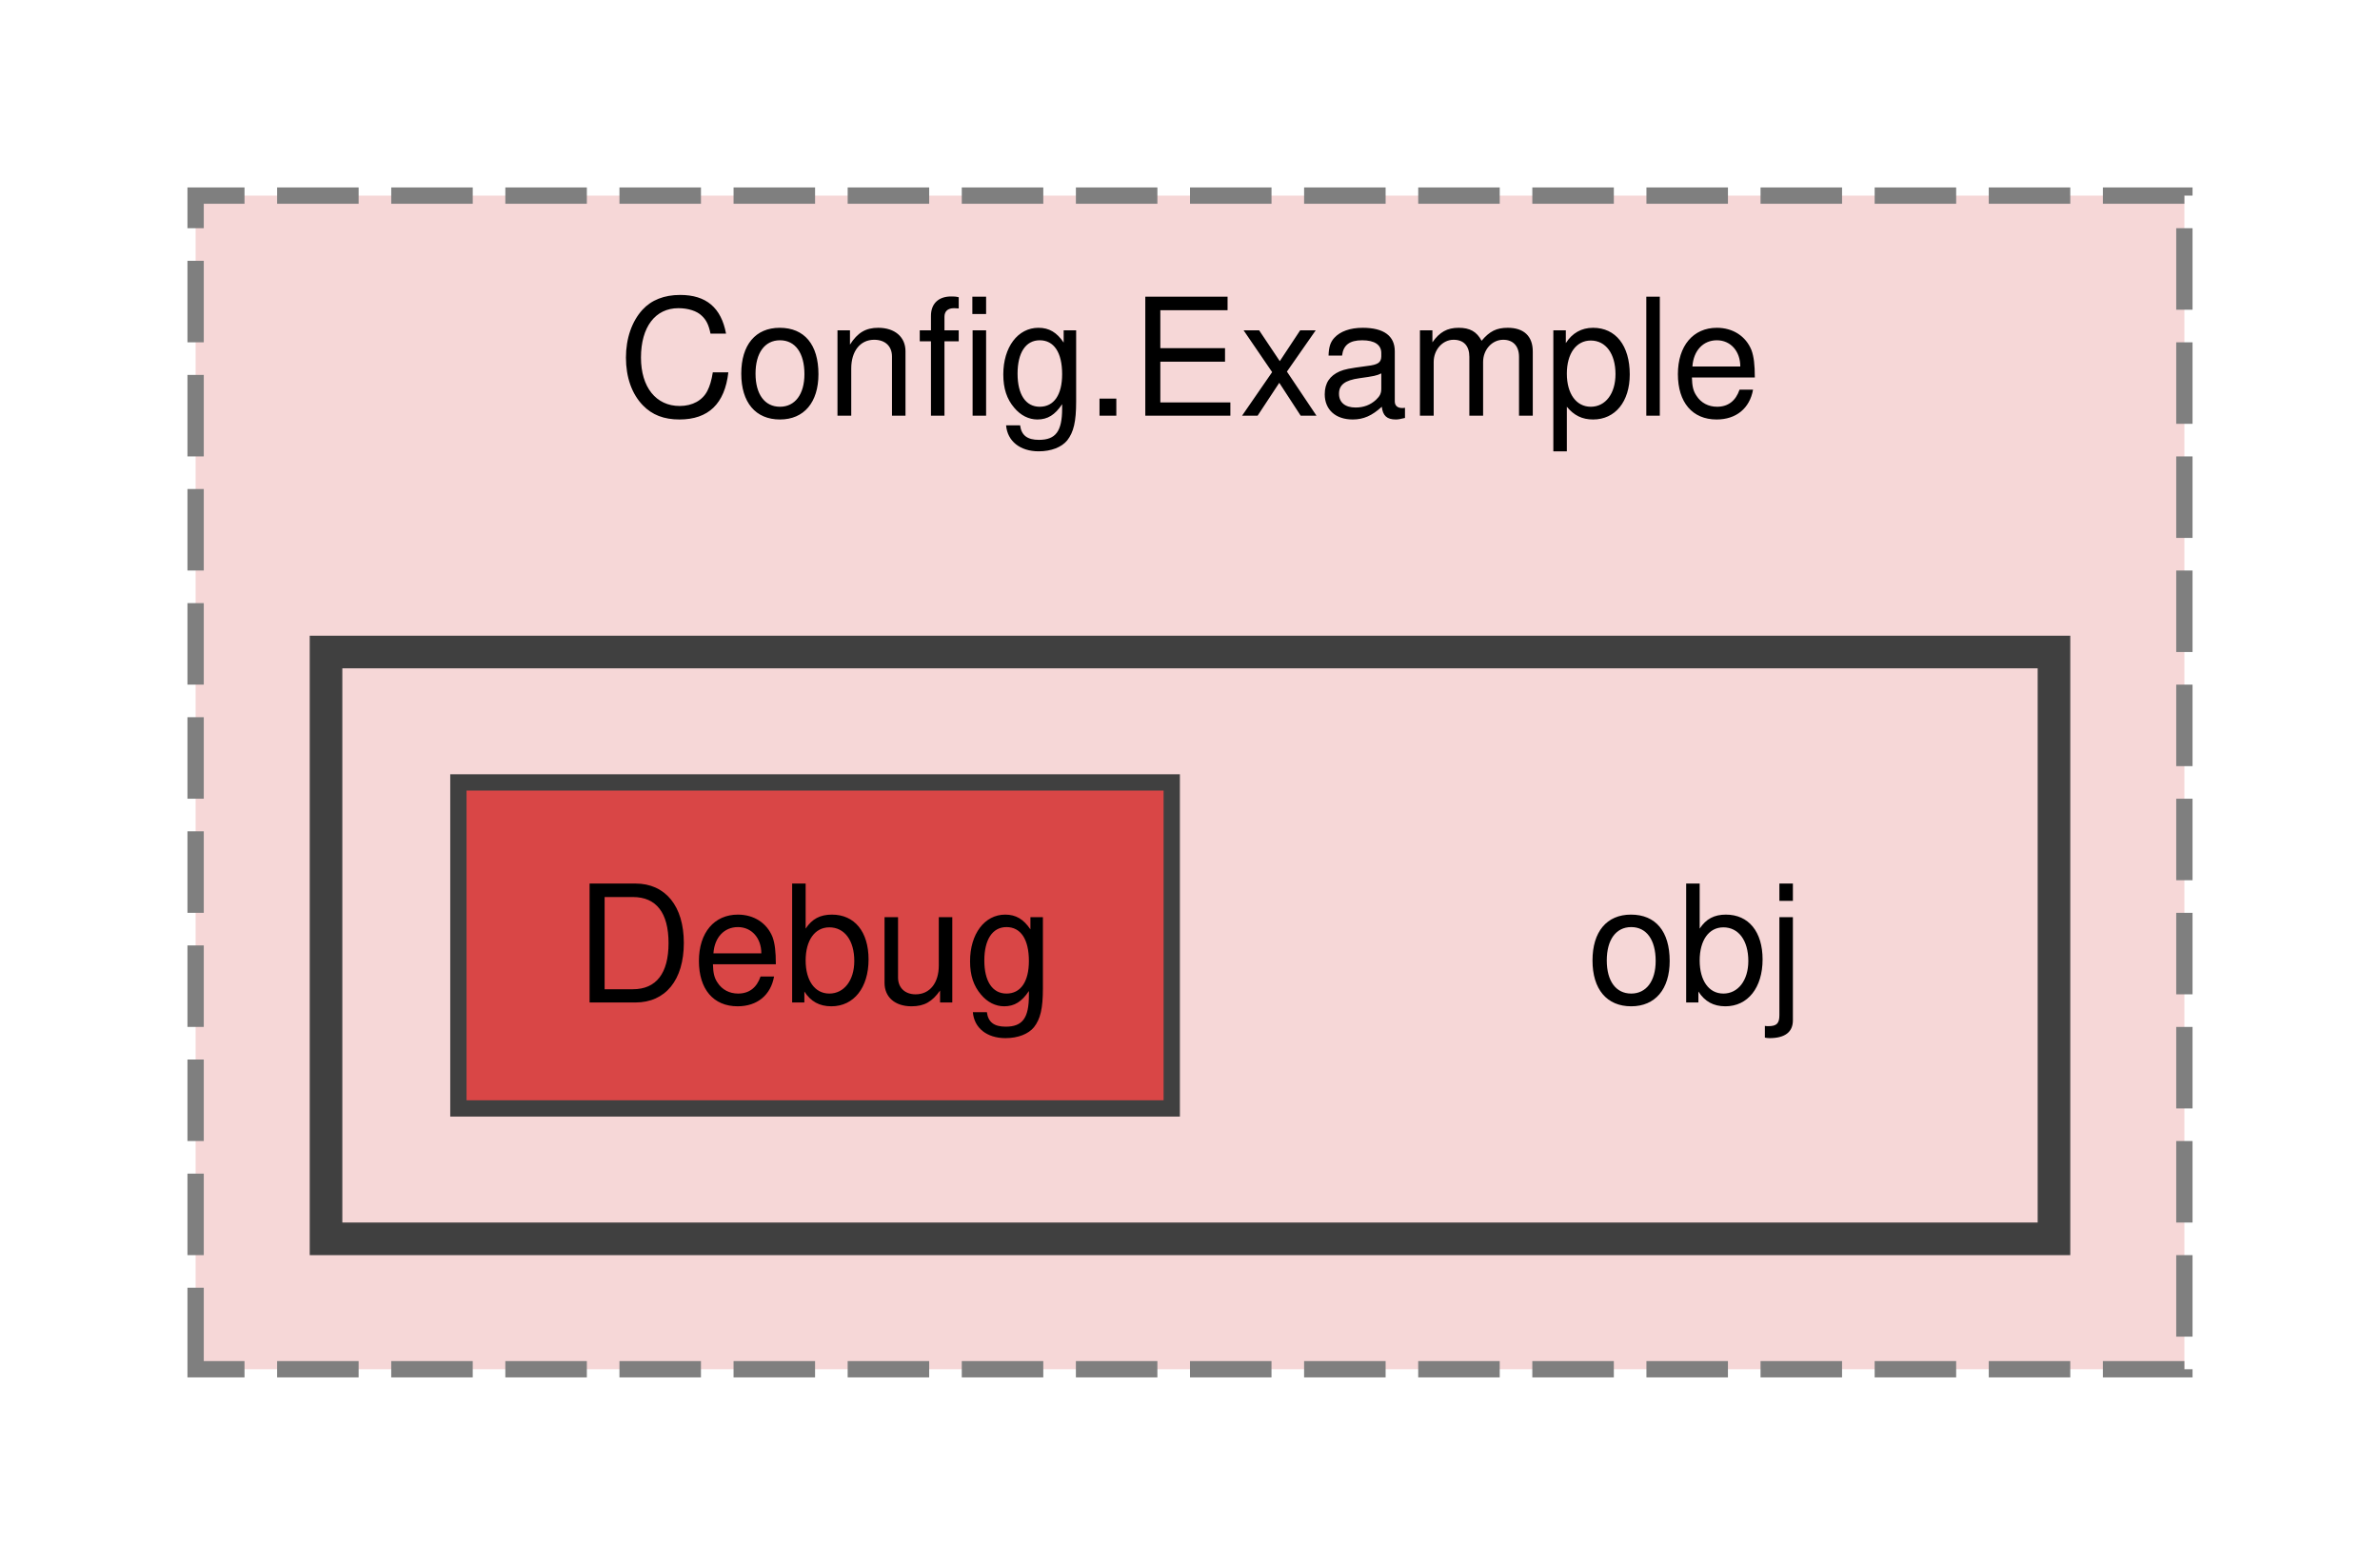
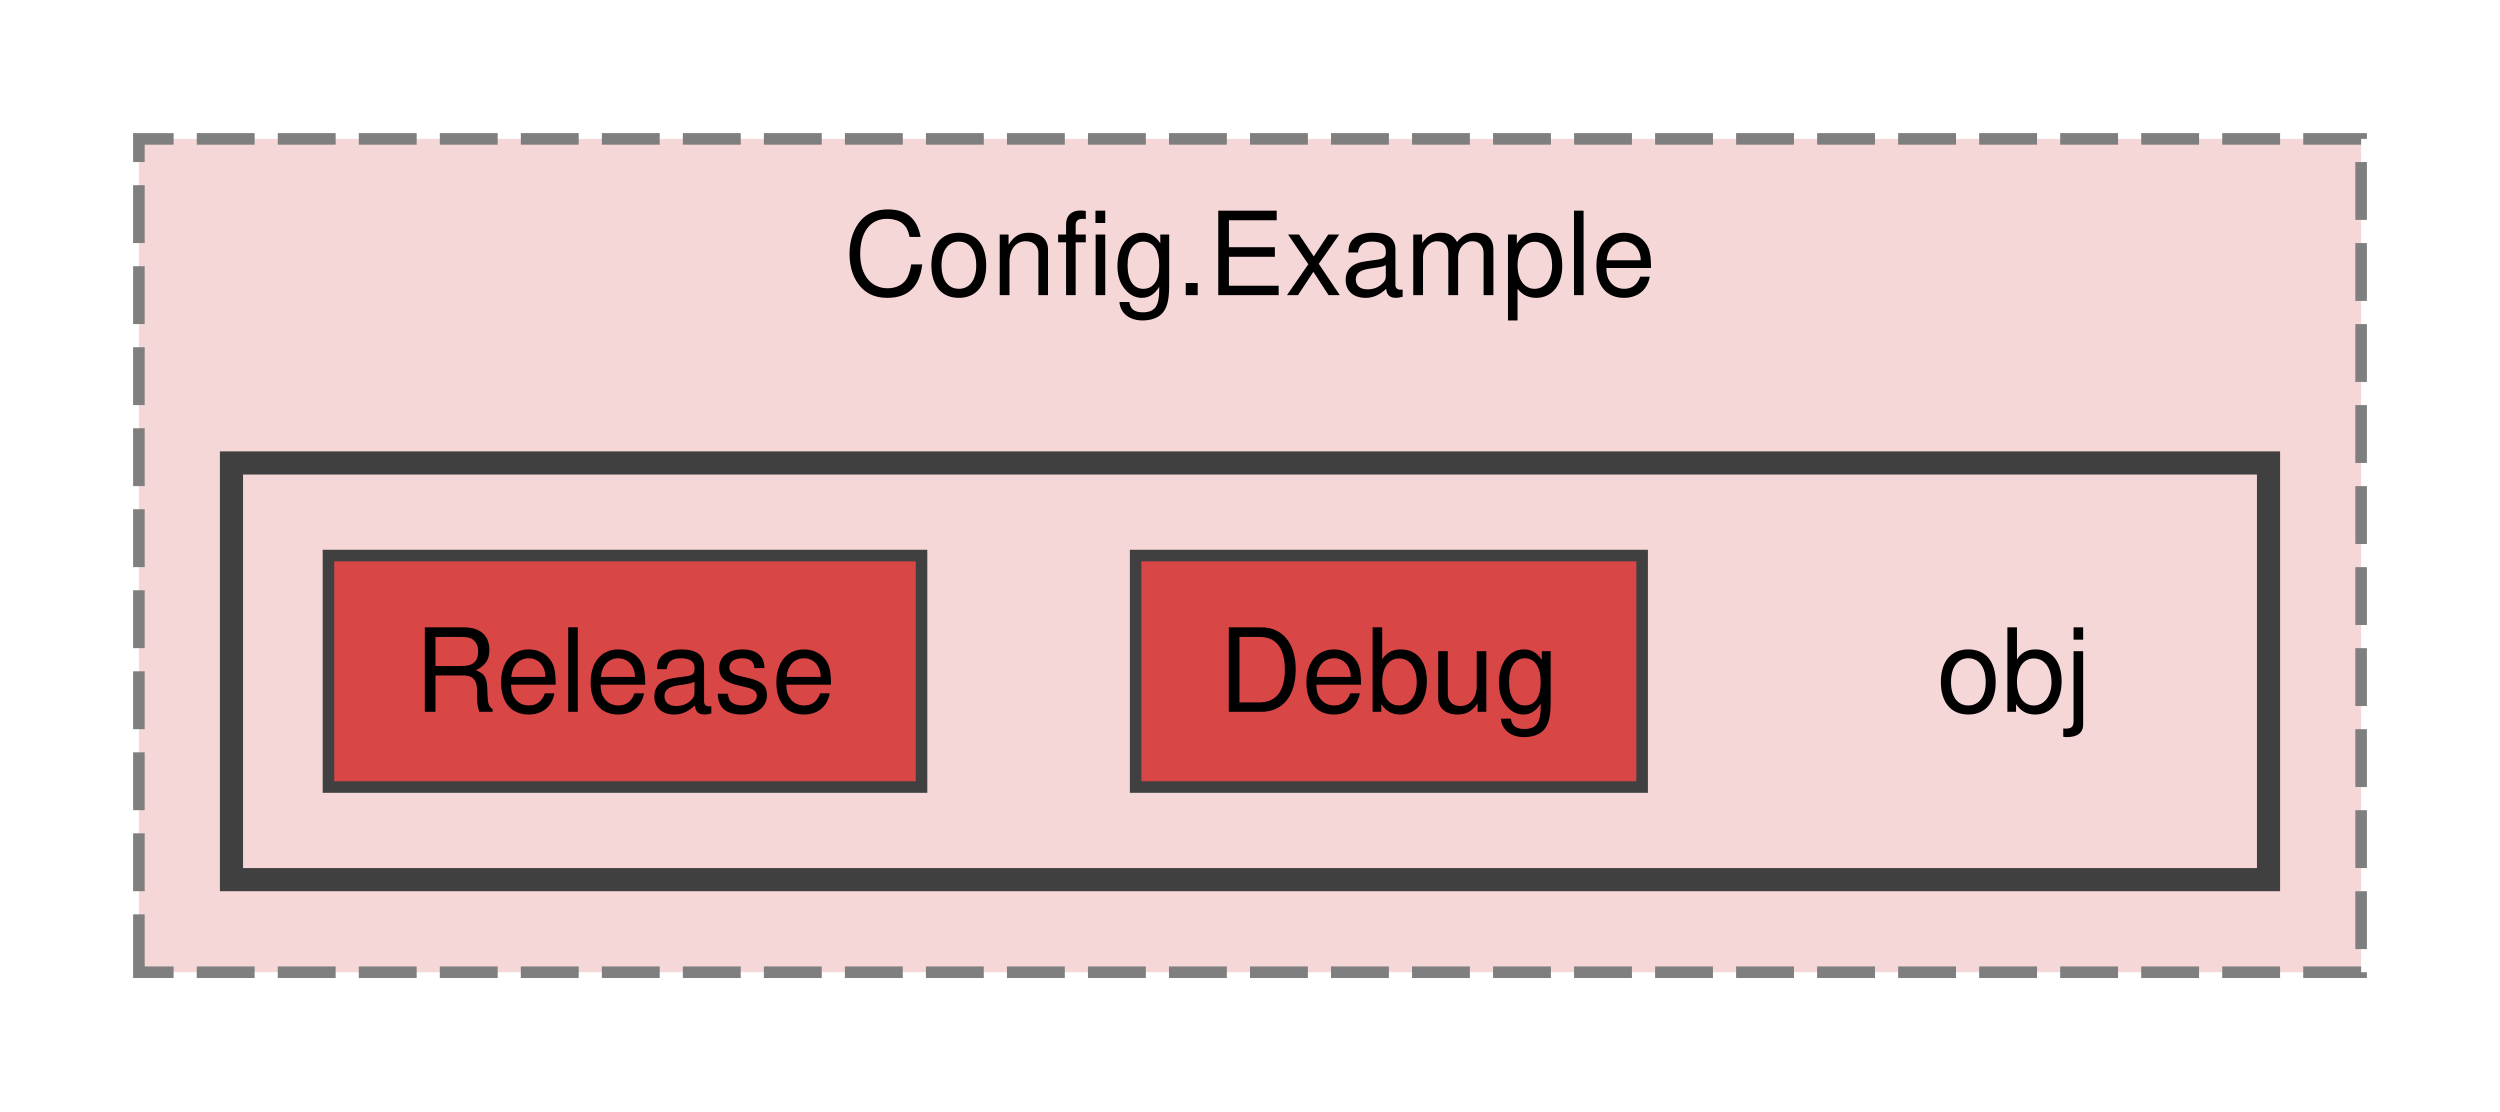
- <svg xmlns="http://www.w3.org/2000/svg" xmlns:xlink="http://www.w3.org/1999/xlink" width="146pt" height="96pt" viewBox="0.00 0.00 146.00 96.00">
+ <svg xmlns="http://www.w3.org/2000/svg" xmlns:xlink="http://www.w3.org/1999/xlink" width="216pt" height="96pt" viewBox="0.00 0.00 216.00 96.00">
  <g id="graph0" class="graph" transform="scale(1 1) rotate(0) translate(4 92)">
    <g id="clust1" class="cluster">
      <g id="a_clust1">
        <a xlink:href="dir_8f7edba20c7025ebc6494336fef00065.html" target="_top" xlink:title="Config.Example">
-           <polygon fill="#f6d7d7" stroke="#7f7f7f" stroke-dasharray="5,2" points="8,-8 8,-80 130,-80 130,-8 8,-8" />
-           <text text-anchor="middle" x="69" y="-66.5" font-family="Helvetica,sans-Serif" font-size="10.00">Config.Example</text>
+           <polygon fill="#f6d7d7" stroke="#7f7f7f" stroke-dasharray="5,2" points="8,-8 8,-80 200,-80 200,-8 8,-8" />
+           <text text-anchor="middle" x="104" y="-66.5" font-family="Helvetica,sans-Serif" font-size="10.00">Config.Example</text>
        </a>
      </g>
    </g>
    <g id="clust2" class="cluster">
      <g id="a_clust2">
        <a xlink:href="dir_bd97e78bc0f5abcad0a9e406ed58c0a3.html" target="_top">
-           <polygon fill="#f6d7d7" stroke="#404040" stroke-width="2" points="16,-16 16,-52 122,-52 122,-16 16,-16" />
+           <polygon fill="#f6d7d7" stroke="#404040" stroke-width="2" points="16,-16 16,-52 192,-52 192,-16 16,-16" />
        </a>
      </g>
    </g>
    <g id="node1" class="node">
-       <text text-anchor="middle" x="100" y="-30.5" font-family="Helvetica,sans-Serif" font-size="10.00">obj</text>
+       <text text-anchor="middle" x="170" y="-30.5" font-family="Helvetica,sans-Serif" font-size="10.00">obj</text>
    </g>
    <g id="node2" class="node">
      <g id="a_node2">
        <a xlink:href="dir_3aed75cc2a21d92fabf049d6878e77ae.html" target="_top" xlink:title="Debug">
-           <polygon fill="#d94646" stroke="#404040" points="67.88,-44 24.12,-44 24.12,-24 67.88,-24 67.88,-44" />
-           <text text-anchor="middle" x="46" y="-30.5" font-family="Helvetica,sans-Serif" font-size="10.00">Debug</text>
+           <polygon fill="#d94646" stroke="#404040" points="137.88,-44 94.12,-44 94.12,-24 137.88,-24 137.88,-44" />
+           <text text-anchor="middle" x="116" y="-30.5" font-family="Helvetica,sans-Serif" font-size="10.00">Debug</text>
+         </a>
+       </g>
+     </g>
+     <g id="node3" class="node">
+       <g id="a_node3">
+         <a xlink:href="dir_735333ceeb368918642fa2d7c965efbe.html" target="_top" xlink:title="Release">
+           <polygon fill="#d94646" stroke="#404040" points="75.62,-44 24.38,-44 24.38,-24 75.62,-24 75.62,-44" />
+           <text text-anchor="middle" x="50" y="-30.5" font-family="Helvetica,sans-Serif" font-size="10.00">Release</text>
        </a>
      </g>
    </g>
  </g>
</svg>
